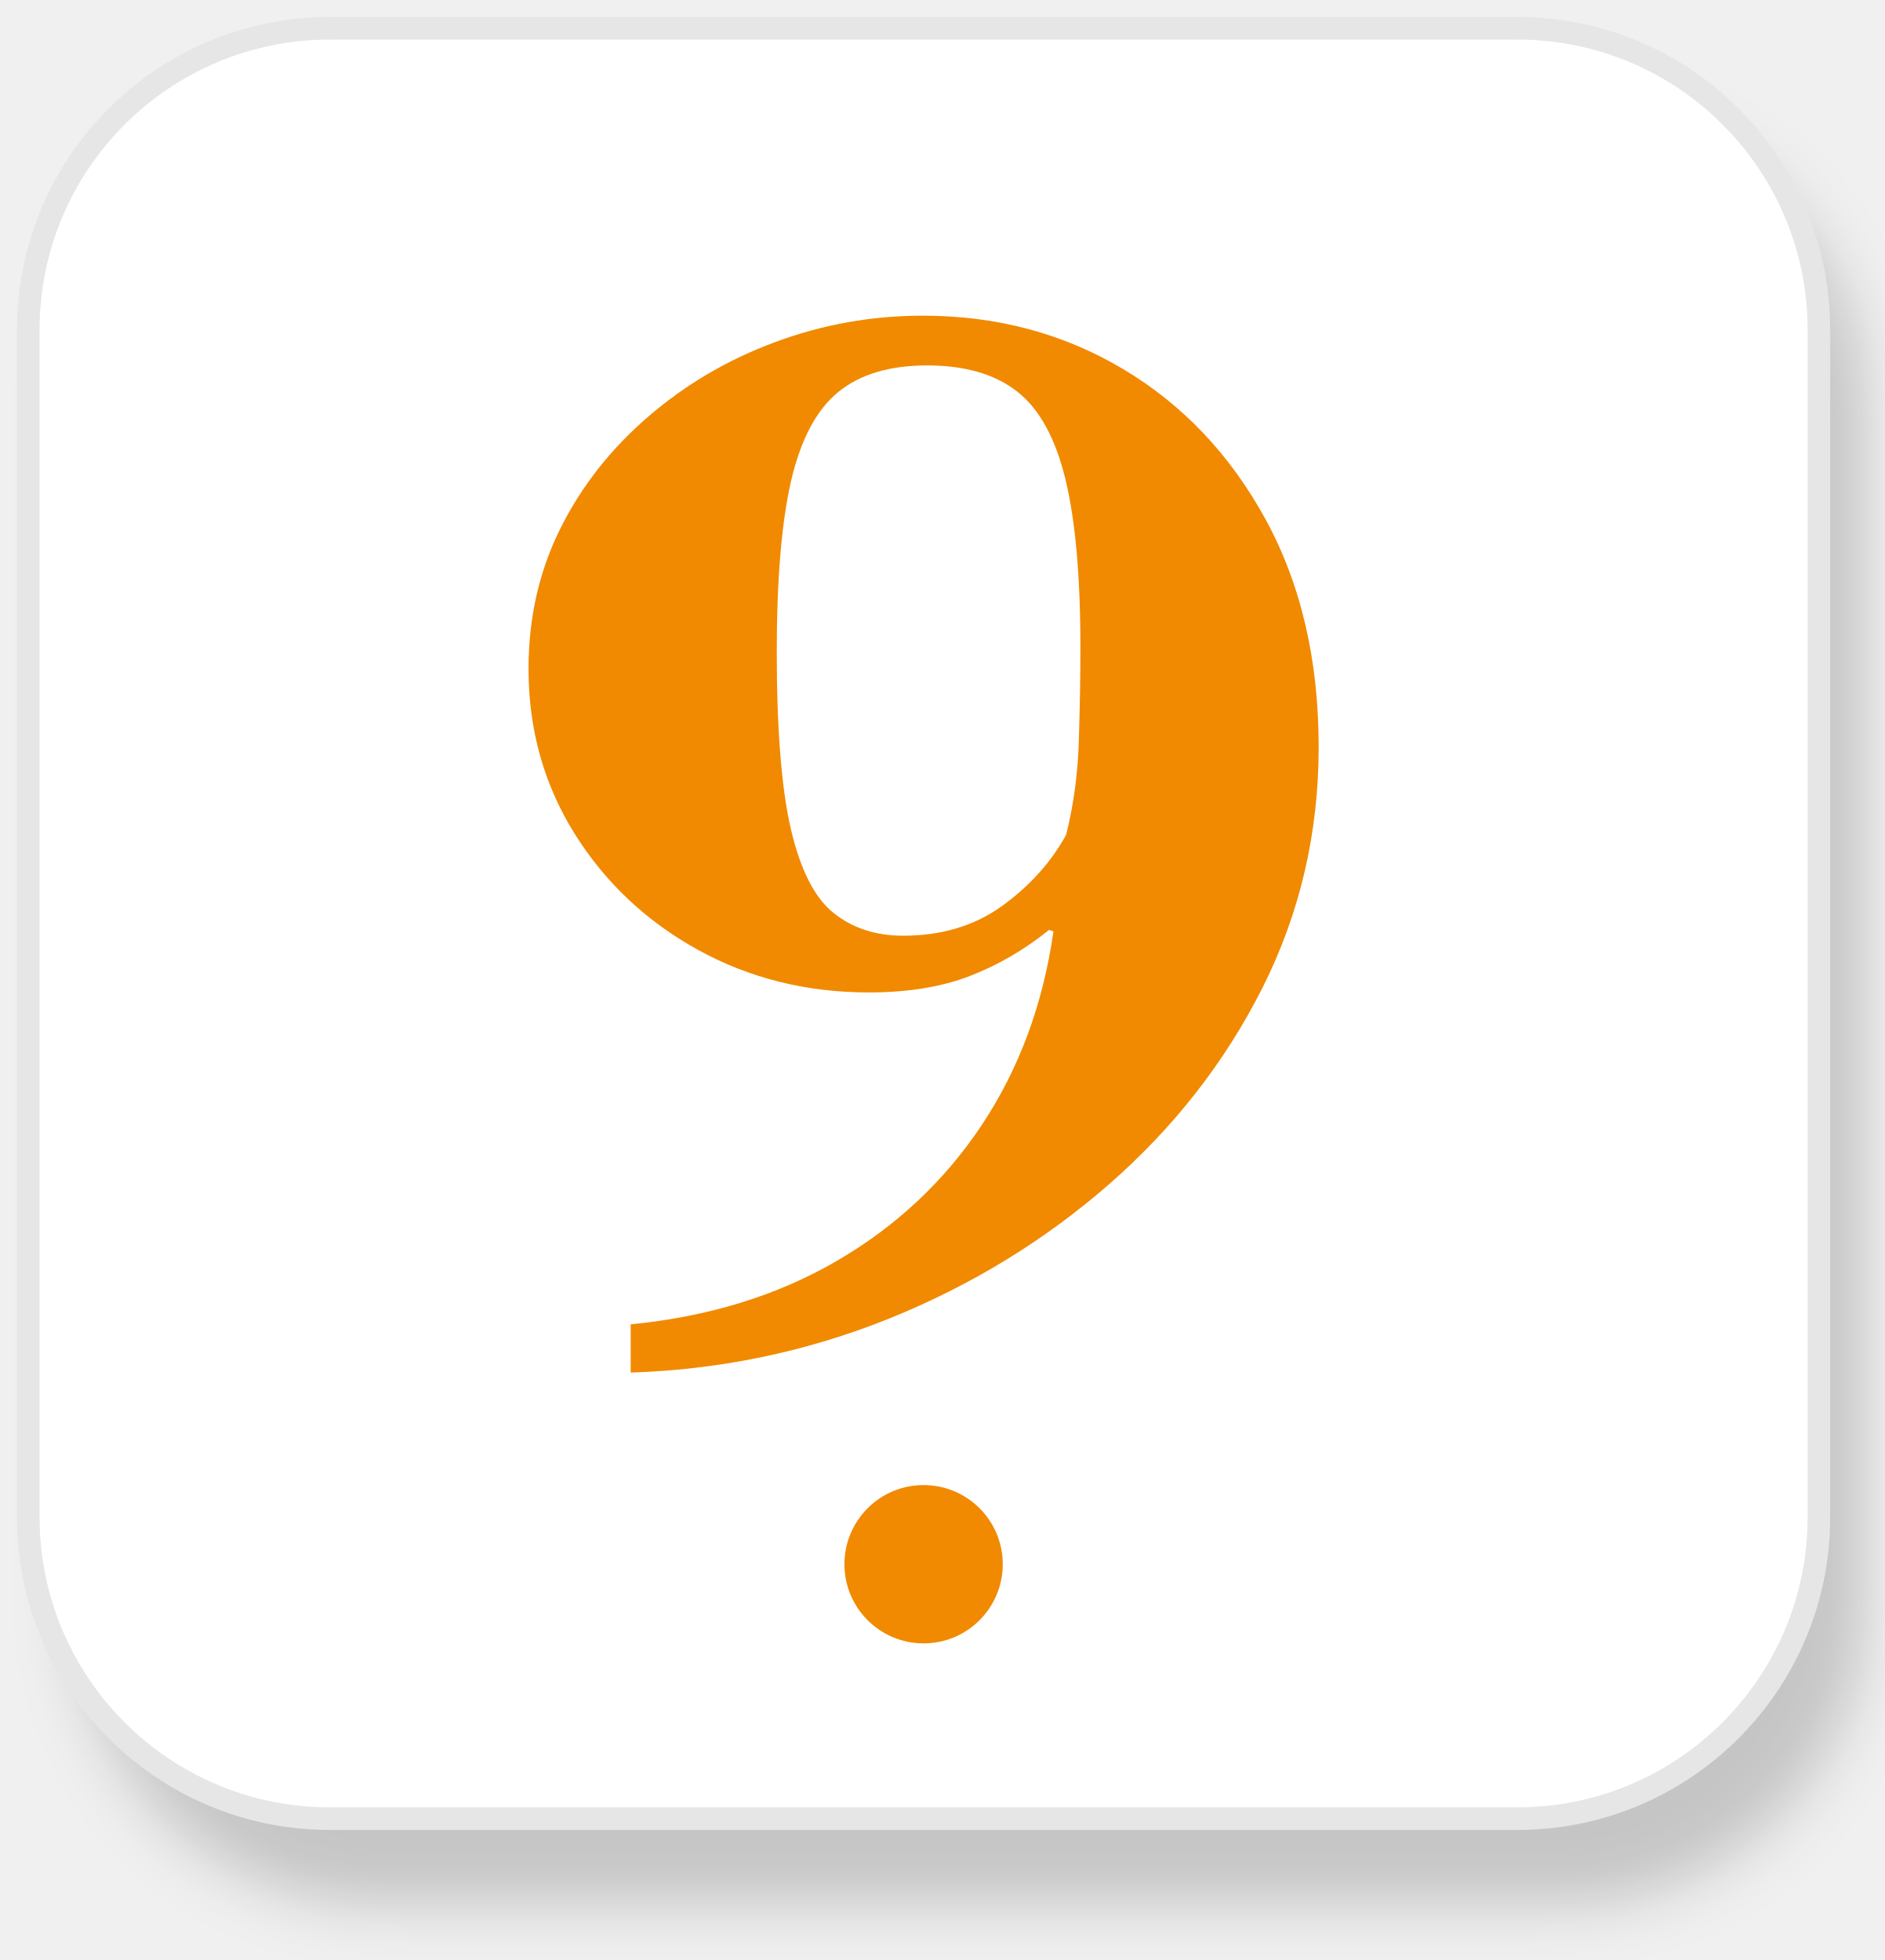
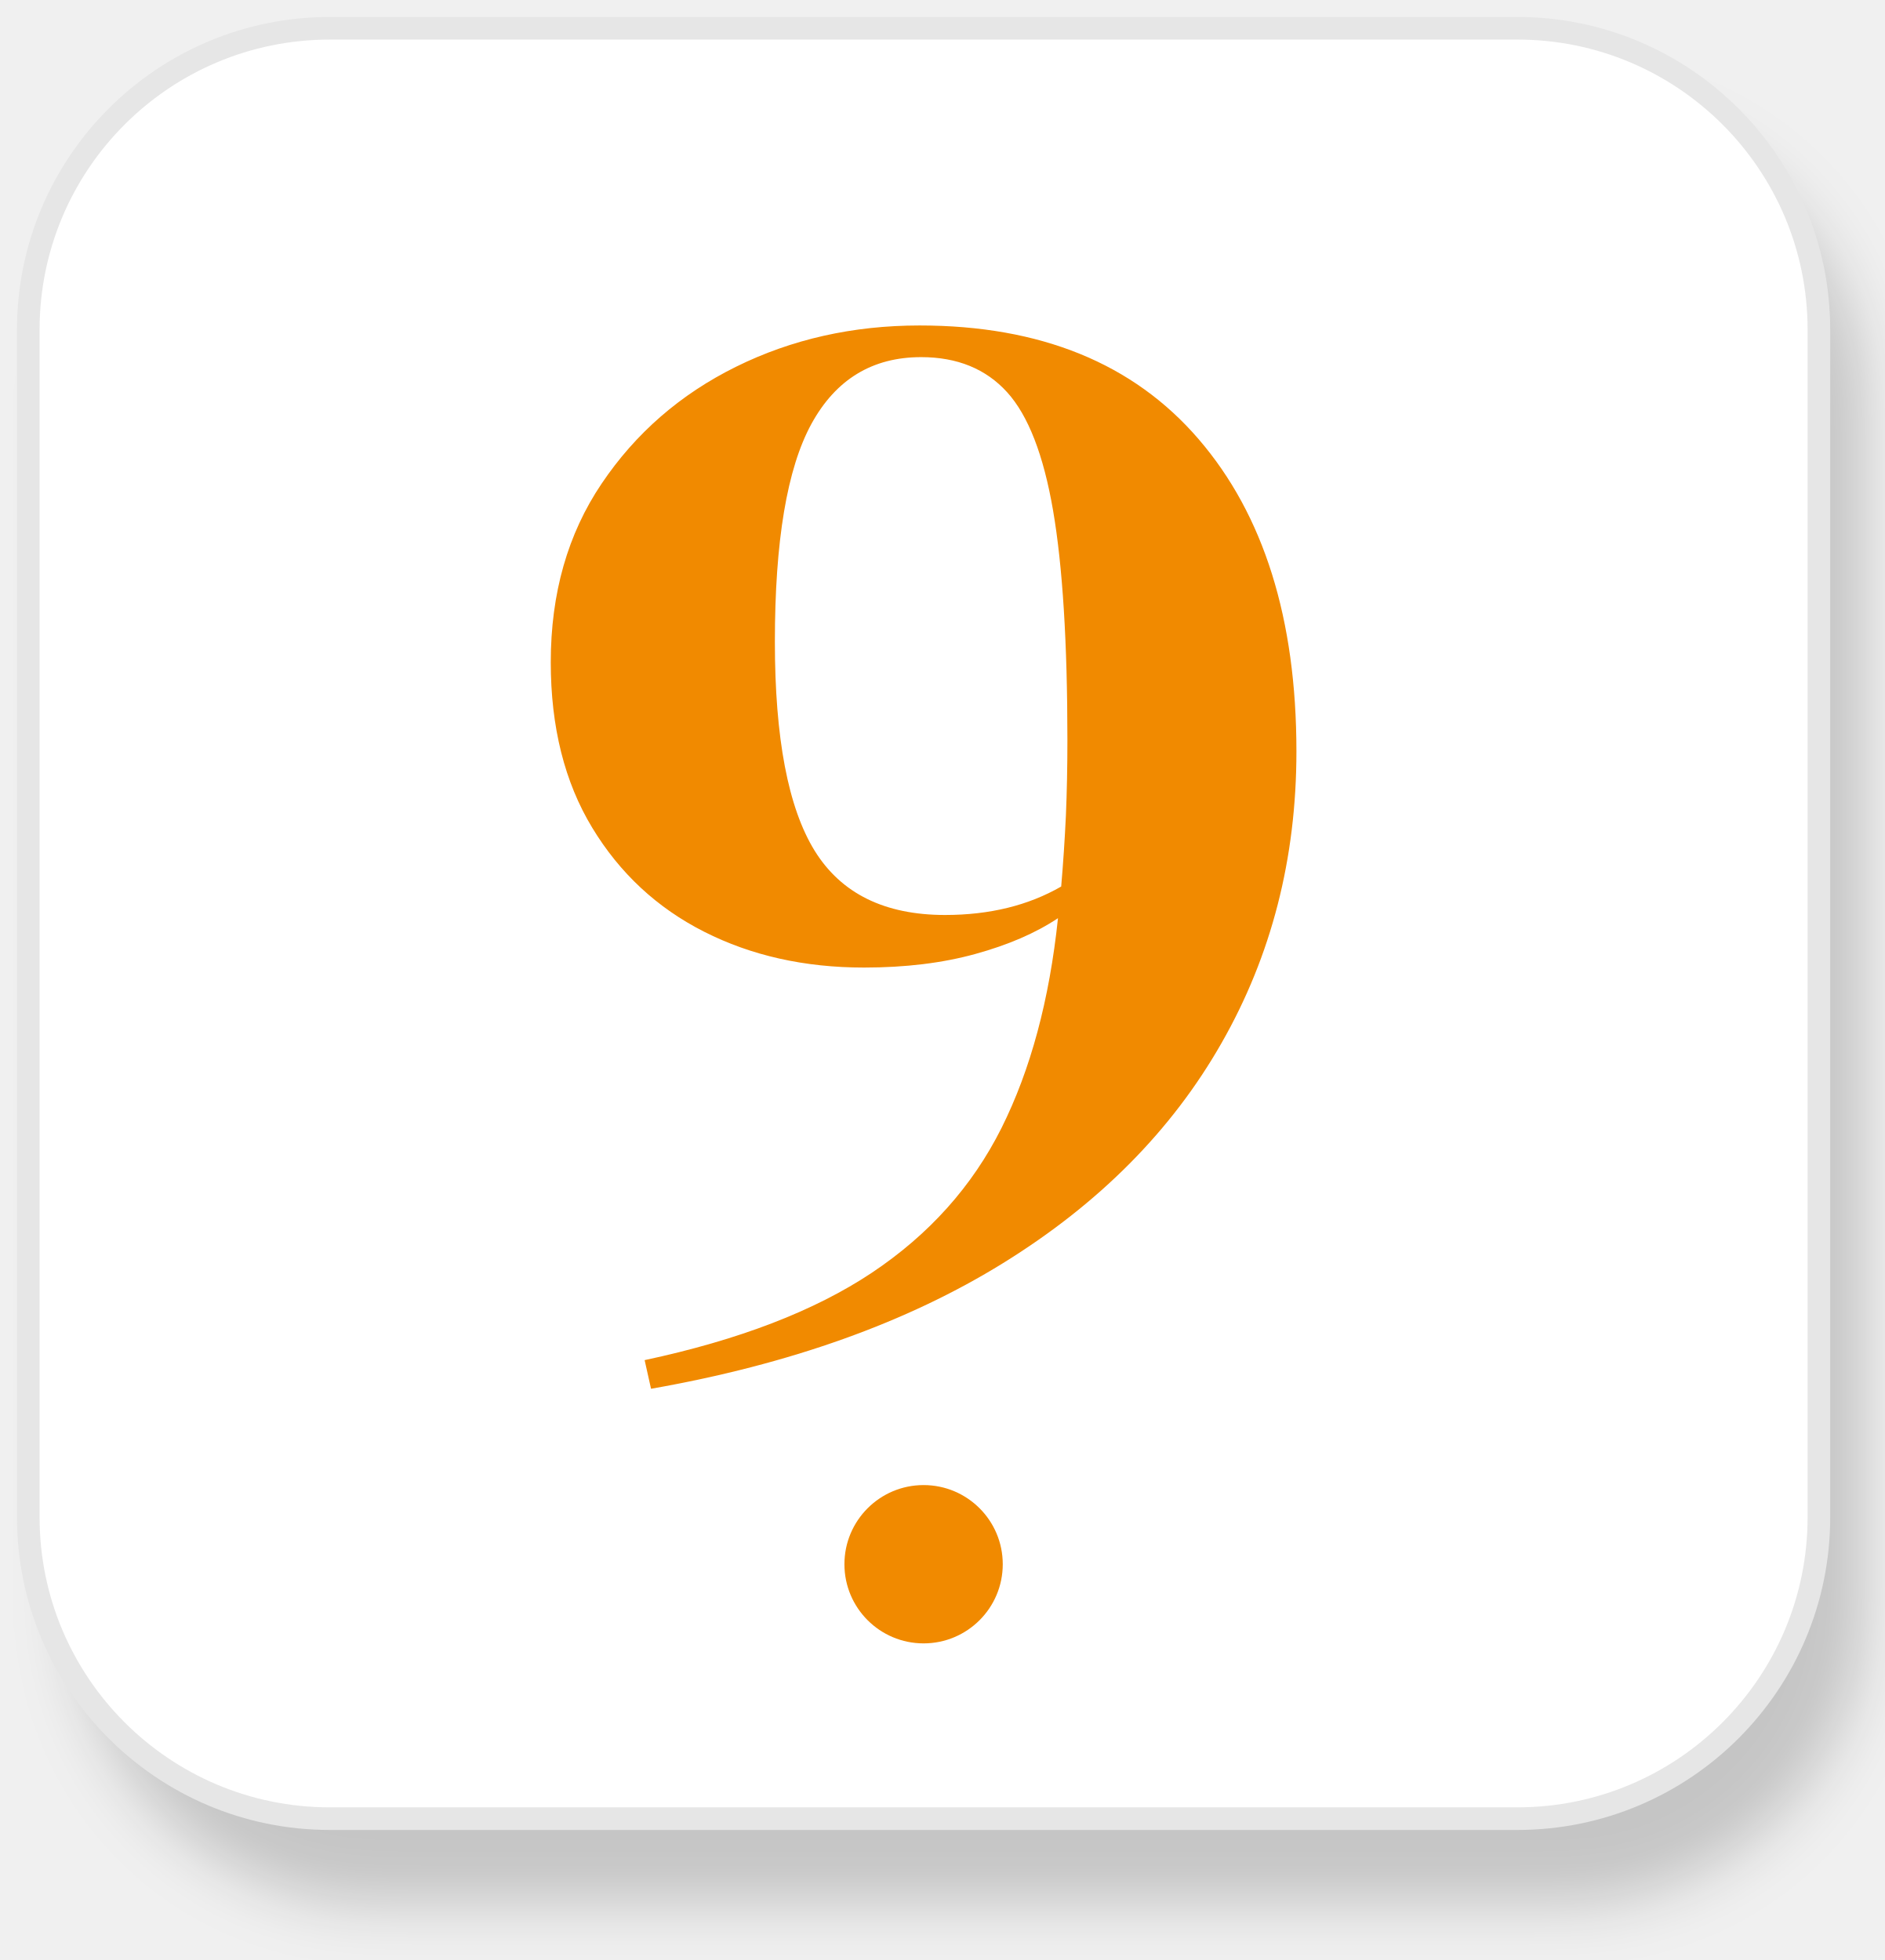
<svg xmlns="http://www.w3.org/2000/svg" viewBox="0 0 100 104" width="100" height="104">
  <defs>
    <filter id="soft" x="-10%" y="-10%" width="130%" height="130%">
      <feGaussianBlur stdDeviation="1.6" />
    </filter>
  </defs>
  <rect x="4" y="6" width="95" height="95" rx="16" fill="#000" opacity="0.18" filter="url(#soft)" />
  <rect x="1.5" y="1.5" width="95" height="95" rx="16" fill="#ffffff" stroke="#e6e6e6" stroke-width="1.2" />
-   <path d="M33.46 72.83L33.46 72.83L33.46 70.27Q39.63 69.67 44.37 66.92Q49.11 64.17 52.09 59.69Q55.06 55.22 55.89 49.42L55.89 49.42L55.66 49.34Q53.7 50.92 51.45 51.79Q49.19 52.66 46.1 52.66L46.1 52.66Q41.13 52.66 37.03 50.4Q32.93 48.14 30.48 44.23Q28.04 40.31 28.04 35.49L28.04 35.49Q28.04 31.43 29.73 28.04Q31.42 24.66 34.4 22.1Q37.37 19.54 41.13 18.15Q44.9 16.75 48.96 16.75L48.96 16.75Q54.83 16.75 59.58 19.58Q64.32 22.4 67.14 27.55Q69.96 32.71 69.96 39.63L69.96 39.63Q69.96 46.48 66.99 52.39Q64.02 58.3 58.86 62.82Q53.7 67.33 47.16 69.97Q40.61 72.6 33.46 72.83M47.91 49.65L47.91 49.65Q50.99 49.65 53.18 48.06Q55.36 46.48 56.56 44.3L56.56 44.3Q57.17 41.89 57.24 39.18Q57.32 36.47 57.32 34.37L57.32 34.37Q57.32 28.72 56.53 25.45Q55.74 22.17 53.97 20.78Q52.2 19.39 49.19 19.39L49.19 19.39Q46.18 19.39 44.45 20.82Q42.72 22.25 41.96 25.56Q41.21 28.87 41.21 34.59L41.21 34.59Q41.21 40.76 41.96 44Q42.72 47.24 44.22 48.44Q45.73 49.65 47.91 49.65" fill="#f18a00" />
+   <path d="M68.78 39.87L68.78 39.87Q68.78 48.39 64.81 55.34Q60.85 62.3 53.22 67.02Q45.58 71.75 34.54 73.69L34.54 73.69L34.2 72.17Q41.7 70.57 46.26 67.53Q50.81 64.49 53.13 59.86Q55.45 55.22 56.13 48.72L56.13 48.72Q54.36 49.9 51.74 50.62Q49.13 51.34 45.84 51.34L45.84 51.34Q41.11 51.34 37.36 49.44Q33.61 47.54 31.42 43.92Q29.22 40.29 29.22 35.14L29.22 35.14Q29.22 29.66 31.92 25.66Q34.62 21.65 39.05 19.46Q43.48 17.27 48.79 17.27L48.79 17.27Q58.4 17.27 63.59 23.3Q68.78 29.33 68.78 39.87M41.11 34.05L41.11 34.05Q41.11 41.72 43.22 45.14Q45.33 48.55 50.14 48.55L50.14 48.55Q53.68 48.55 56.3 47.04L56.3 47.04Q56.46 45.18 56.55 43.28Q56.63 41.39 56.63 39.28L56.63 39.28Q56.63 31.52 55.87 27.09Q55.11 22.66 53.43 20.81Q51.74 18.95 48.87 18.95L48.87 18.95Q44.99 18.95 43.05 22.49Q41.11 26.04 41.11 34.05" fill="#f18a00" />
  <circle cx="49" cy="83" r="4.2" fill="#f18a00" />
</svg>
